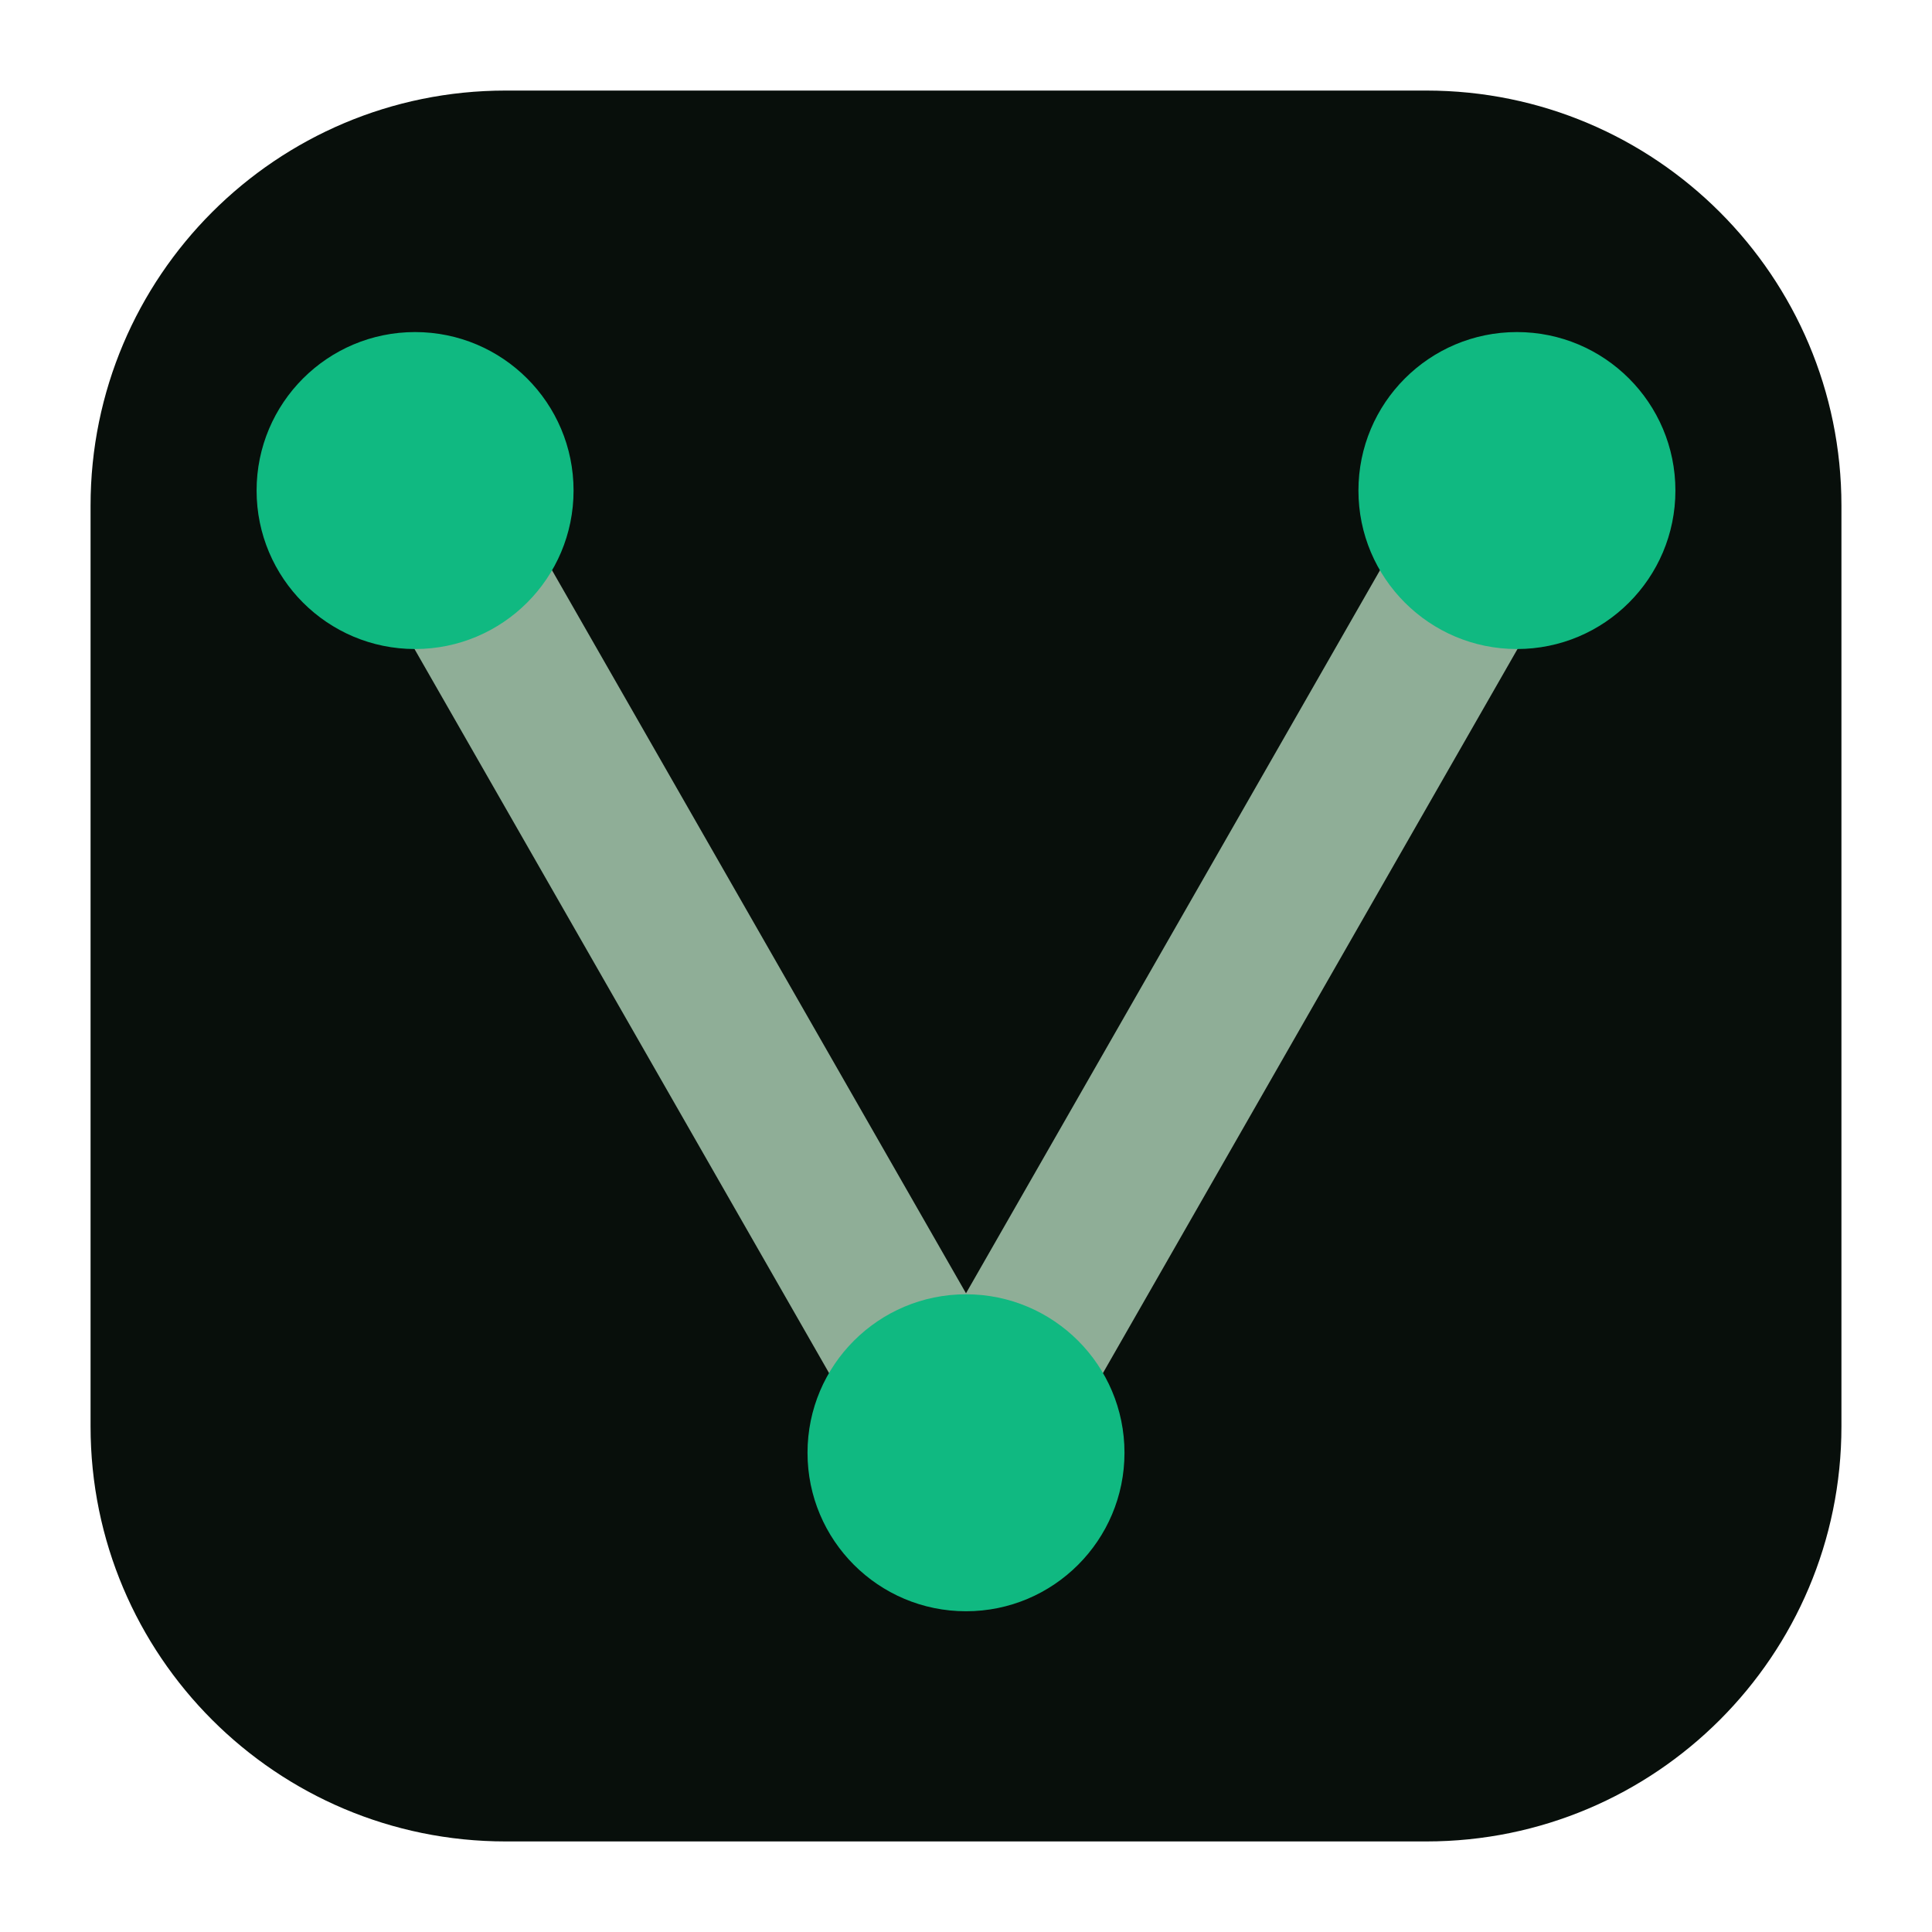
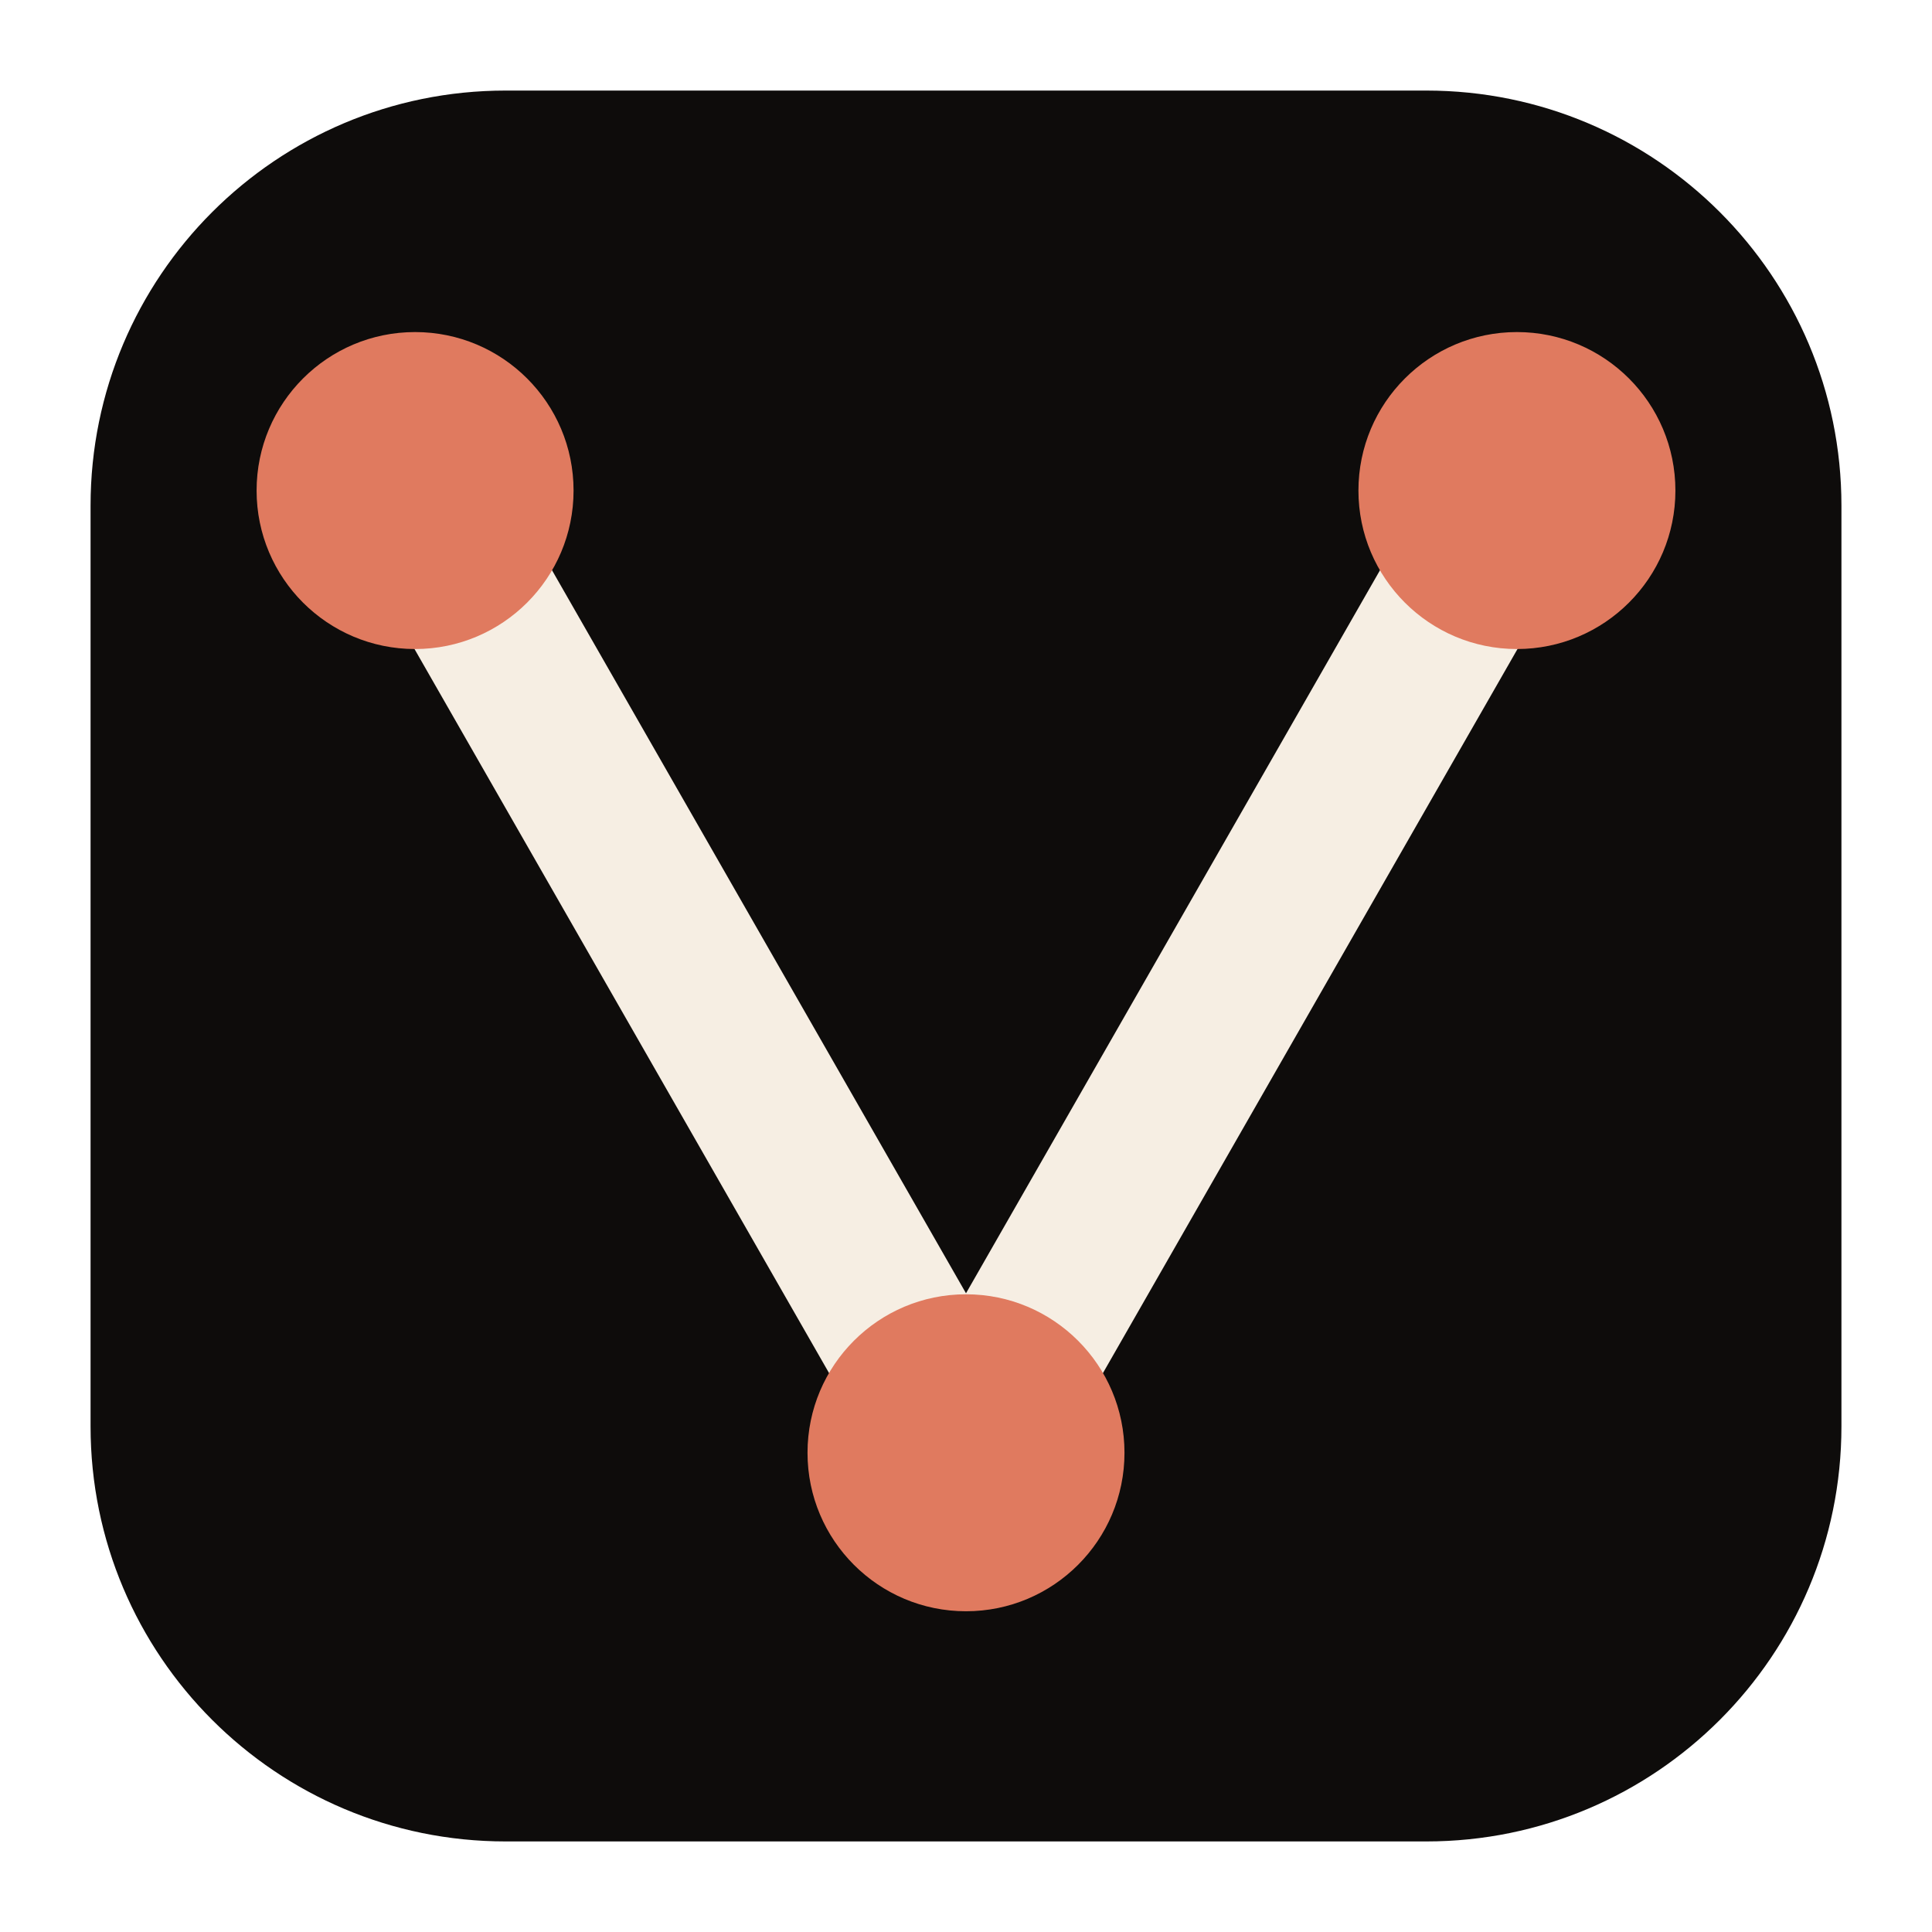
<svg xmlns="http://www.w3.org/2000/svg" viewBox="0 0 512 512">
-   <rect x="24" y="24" width="464" height="464" rx="110" fill="#080f0b" />
-   <line x1="110" y1="130" x2="256" y2="385" stroke="#8fae97" stroke-width="42" stroke-linecap="round" />
-   <line x1="402" y1="130" x2="256" y2="385" stroke="#8fae97" stroke-width="42" stroke-linecap="round" />
-   <circle cx="110" cy="130" r="42" fill="#10b981" />
-   <circle cx="402" cy="130" r="42" fill="#10b981" />
-   <circle cx="256" cy="385" r="42" fill="#10b981" />
+   <rect x="24" y="24" width="464" height="464" rx="110" fill="#0e0c0b" />
+   <line x1="110" y1="130" x2="256" y2="385" stroke="#f6eee3" stroke-width="42" stroke-linecap="round" />
+   <line x1="402" y1="130" x2="256" y2="385" stroke="#f6eee3" stroke-width="42" stroke-linecap="round" />
+   <circle cx="110" cy="130" r="42" fill="#e07a5f" />
+   <circle cx="402" cy="130" r="42" fill="#e07a5f" />
+   <circle cx="256" cy="385" r="42" fill="#e07a5f" />
</svg>
